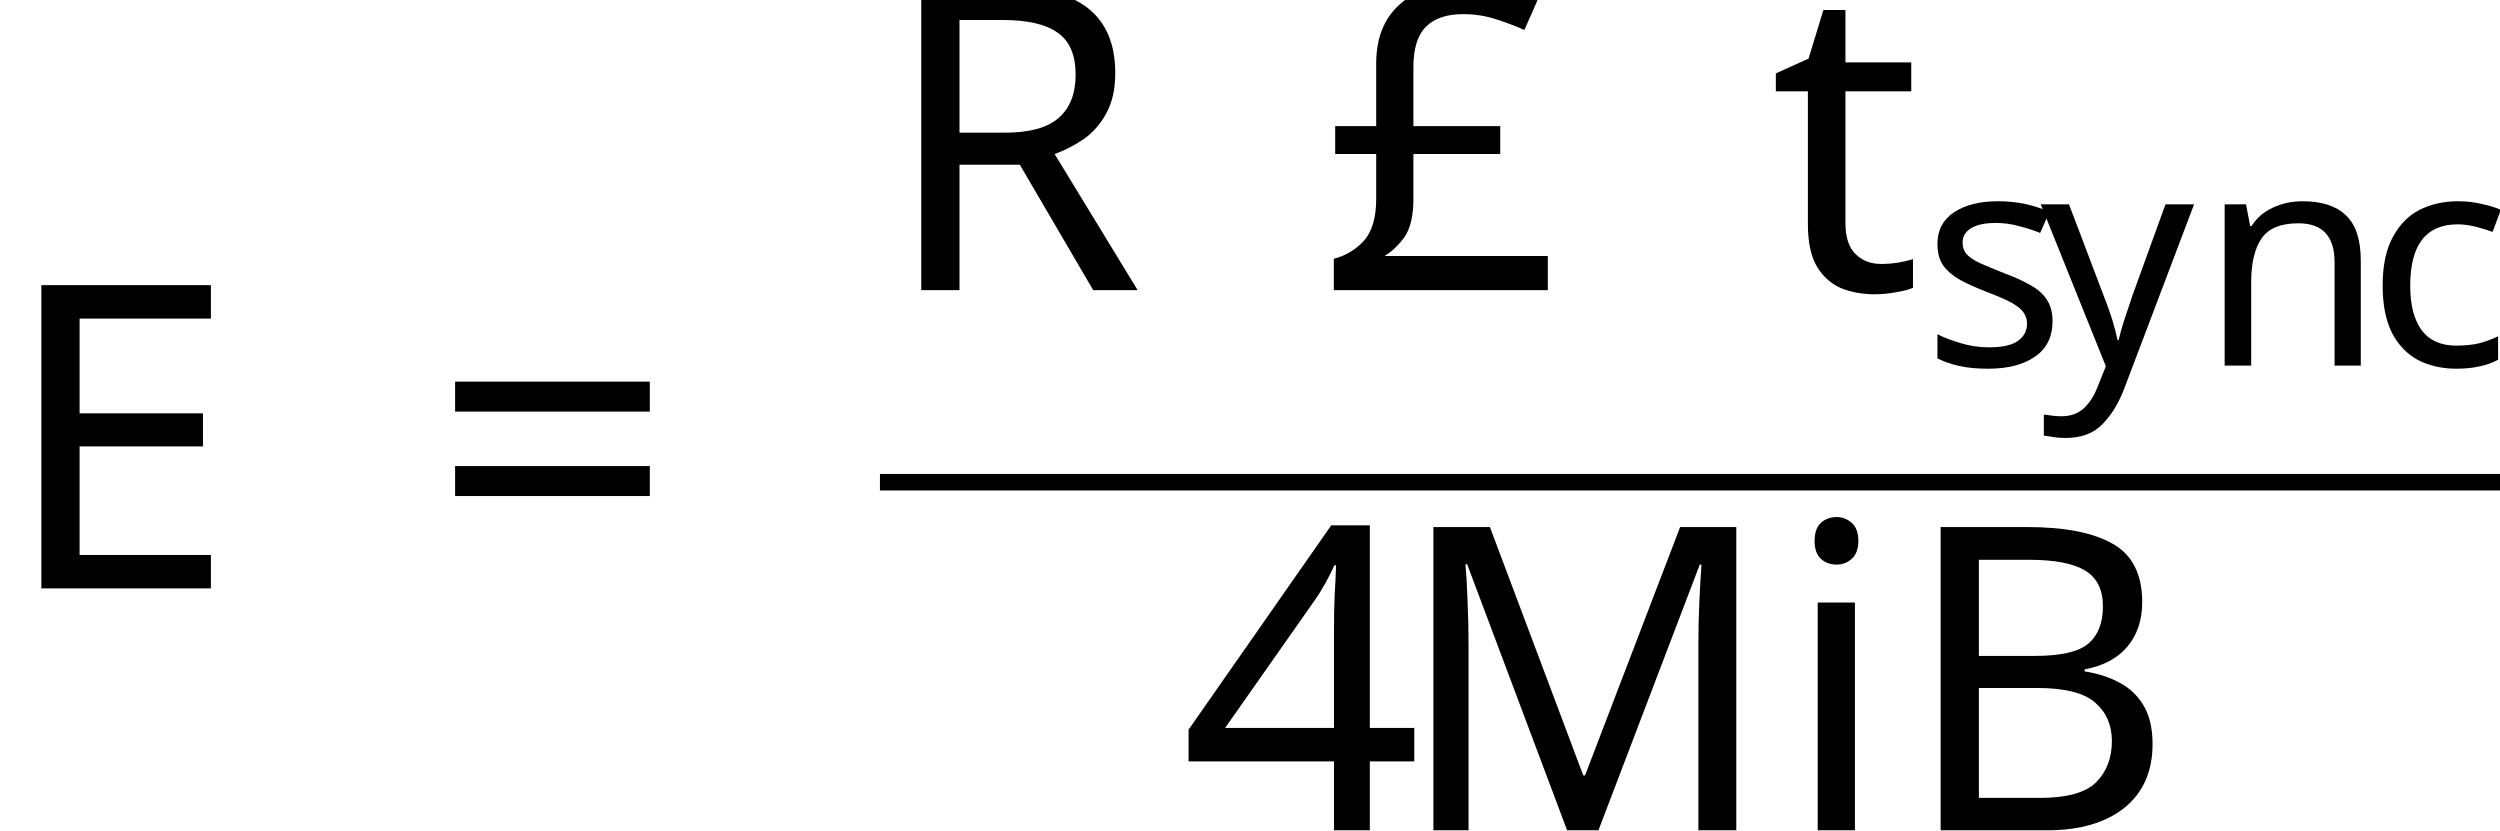
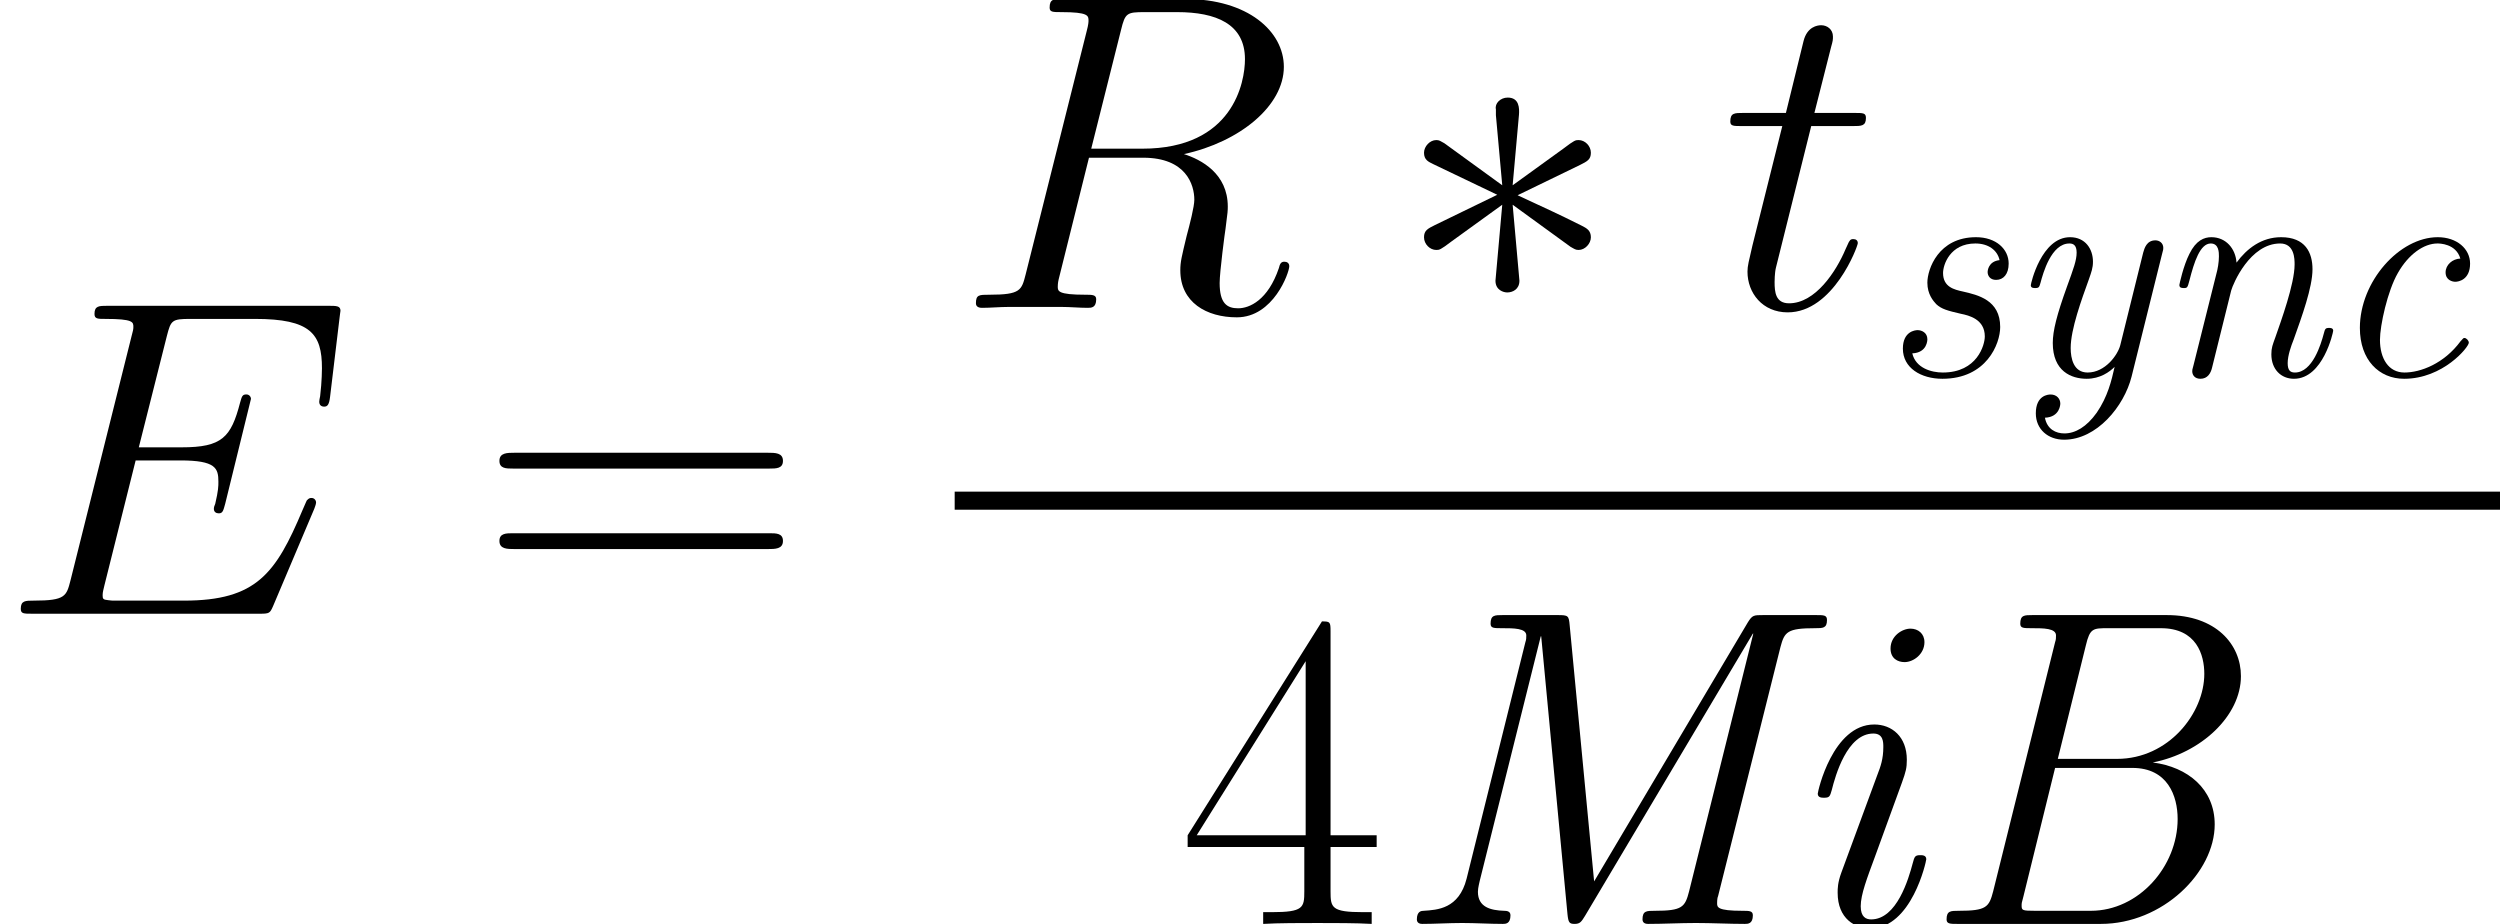
- <svg xmlns="http://www.w3.org/2000/svg" xmlns:ns1="http://helm.cs.unibo.it/2005/GtkMathView" version="1.0" width="113.36" height="37.65">
-   <g ns1:x="0.00" ns1:y="26.68" ns1:width="113.36" ns1:height="26.68" ns1:depth="10.97">
-     <g ns1:x="0.00" ns1:y="26.68" ns1:width="113.36" ns1:height="26.68" ns1:depth="10.97">
-       <g ns1:x="0.00" ns1:y="26.68" ns1:width="14.21" ns1:height="13.16" ns1:depth="0.00">
-         <text x="0.00" y="26.68" font-family="CMMI10" font-size="19.27" fill="#000000" fill-opacity="1" stroke="#000000" stroke-opacity="1" stroke-width="0.00">E</text>
-       </g>
-       <g ns1:x="14.21" ns1:y="26.68" ns1:width="25.69" ns1:height="7.06" ns1:depth="-2.58">
-         <text x="19.56" y="26.68" font-family="CMR10" font-size="19.27" fill="#000000" fill-opacity="1" stroke="#000000" stroke-opacity="1" stroke-width="0.00">=</text>
-       </g>
-       <g ns1:x="39.90" ns1:y="26.68" ns1:width="73.46" ns1:height="26.68" ns1:depth="10.97">
-         <g ns1:x="53.49" ns1:y="37.65" ns1:width="46.28" ns1:height="13.16" ns1:depth="0.00">
-           <g ns1:x="53.49" ns1:y="37.65" ns1:width="9.64" ns1:height="12.40" ns1:depth="0.00">
-             <text x="53.49" y="37.65" font-family="CMR10" font-size="19.27" fill="#000000" fill-opacity="1" stroke="#000000" stroke-opacity="1" stroke-width="0.00">4</text>
-           </g>
-           <g ns1:x="63.12" ns1:y="37.65" ns1:width="36.64" ns1:height="13.16" ns1:depth="0.00">
-             <text x="63.12" y="37.65" font-family="CMR10" font-size="19.27" fill="#000000" fill-opacity="1" stroke="#000000" stroke-opacity="1" stroke-width="0.00">M</text>
-             <text x="80.78" y="37.65" font-family="CMR10" font-size="19.27" fill="#000000" fill-opacity="1" stroke="#000000" stroke-opacity="1" stroke-width="0.00">i</text>
-             <text x="86.12" y="37.65" font-family="CMR10" font-size="19.27" fill="#000000" fill-opacity="1" stroke="#000000" stroke-opacity="1" stroke-width="0.00">B</text>
-           </g>
-         </g>
-         <rect x="39.90" y="21.49" width="73.46" height="0.75" fill="#000000" fill-opacity="1" stroke="#000000" stroke-opacity="1" stroke-width="0.00" />
-         <g ns1:x="39.90" ns1:y="13.16" ns1:width="73.46" ns1:height="13.16" ns1:depth="6.07">
-           <g ns1:x="39.90" ns1:y="13.16" ns1:width="14.62" ns1:height="13.16" ns1:depth="0.00">
-             <text x="39.90" y="13.16" font-family="CMMI10" font-size="19.27" fill="#000000" fill-opacity="1" stroke="#000000" stroke-opacity="1" stroke-width="0.00">R</text>
-           </g>
-           <g ns1:x="54.52" ns1:y="13.16" ns1:width="25.69" ns1:height="11.24" ns1:depth="1.60">
-             <text x="59.87" y="13.16" font-family="CMSY10" font-size="19.27" fill="#000000" fill-opacity="1" stroke="#000000" stroke-opacity="1" stroke-width="0.00">£</text>
-           </g>
-           <g ns1:x="80.21" ns1:y="13.16" ns1:width="33.15" ns1:height="11.84" ns1:depth="6.07">
-             <g ns1:x="80.21" ns1:y="13.16" ns1:width="6.94" ns1:height="11.84" ns1:depth="0.00">
-               <text x="80.21" y="13.16" font-family="CMMI10" font-size="19.27" fill="#000000" fill-opacity="1" stroke="#000000" stroke-opacity="1" stroke-width="0.00">t</text>
-             </g>
-             <g ns1:x="87.15" ns1:y="16.58" ns1:width="26.21" ns1:height="5.87" ns1:depth="2.65">
-               <text x="87.15" y="16.58" font-family="CMR10" font-size="13.65" fill="#000000" fill-opacity="1" stroke="#000000" stroke-opacity="1" stroke-width="0.00">s</text>
-               <text x="92.52" y="16.58" font-family="CMR10" font-size="13.65" fill="#000000" fill-opacity="1" stroke="#000000" stroke-opacity="1" stroke-width="0.00">y</text>
-               <text x="99.72" y="16.58" font-family="CMR10" font-size="13.65" fill="#000000" fill-opacity="1" stroke="#000000" stroke-opacity="1" stroke-width="0.00">n</text>
-               <text x="107.29" y="16.58" font-family="CMR10" font-size="13.65" fill="#000000" fill-opacity="1" stroke="#000000" stroke-opacity="1" stroke-width="0.00">c</text>
-             </g>
-           </g>
-         </g>
-       </g>
-     </g>
+ <svg xmlns="http://www.w3.org/2000/svg" xmlns:xlink="http://www.w3.org/1999/xlink" height="47.707pt" version="1.1" viewBox="-0.239 -0.228 129.091 47.707" width="129.091pt">
+   <defs>
+     <path d="M3.716 -9.798C3.457 -9.798 3.328 -9.798 3.328 -9.526C3.328 -9.382 3.429 -9.382 3.701 -9.382C4.06 -9.382 4.462 -9.382 4.462 -9.153C4.462 -9.067 4.462 -9.024 4.433 -8.938L2.468 -1.033C2.338 -0.531 2.252 -0.416 1.377 -0.416C1.119 -0.416 0.99 -0.416 0.99 -0.143C0.99 0 1.105 0 1.334 0H5.882C7.847 0 9.497 -1.635 9.497 -3.156C9.497 -4.275 8.651 -4.978 7.532 -5.122C9.067 -5.423 10.329 -6.599 10.329 -7.862C10.329 -8.866 9.54 -9.798 7.976 -9.798H3.716ZM4.519 -5.236L5.409 -8.837C5.538 -9.382 5.638 -9.382 6.111 -9.382H7.79C8.923 -9.382 9.167 -8.536 9.167 -7.933C9.167 -6.685 8.034 -5.236 6.398 -5.236H4.519ZM3.802 -0.416C3.386 -0.416 3.371 -0.43 3.371 -0.588C3.371 -0.646 3.371 -0.674 3.429 -0.875L4.433 -4.949H6.886C8.005 -4.949 8.321 -4.06 8.321 -3.328C8.321 -1.822 7.087 -0.416 5.566 -0.416H3.802Z" id="g0-66" />
+     <path d="M12.539 -8.78C12.668 -9.268 12.754 -9.382 13.643 -9.382C13.887 -9.382 14.016 -9.382 14.016 -9.641C14.016 -9.798 13.916 -9.798 13.672 -9.798H11.993C11.692 -9.798 11.649 -9.798 11.506 -9.569L6.628 -1.349L5.853 -9.468C5.825 -9.784 5.81 -9.798 5.466 -9.798H3.73C3.472 -9.798 3.343 -9.798 3.343 -9.526C3.343 -9.382 3.443 -9.382 3.716 -9.382C4.074 -9.382 4.476 -9.382 4.476 -9.153C4.476 -9.067 4.476 -9.024 4.447 -8.938L2.582 -1.435C2.338 -0.473 1.65 -0.445 1.219 -0.416C1.148 -0.416 1.004 -0.402 1.004 -0.143C1.004 -0.014 1.119 0 1.176 0C1.578 0 2.023 -0.029 2.439 -0.029C2.869 -0.029 3.314 0 3.73 0C3.816 0 3.974 0 3.974 -0.273C3.974 -0.402 3.859 -0.416 3.773 -0.416C3.343 -0.43 2.941 -0.531 2.941 -1.019C2.941 -1.148 2.998 -1.349 2.998 -1.363L4.935 -9.124H4.949L5.782 -0.316C5.81 -0.043 5.839 0 6.011 0S6.226 -0.072 6.341 -0.258L11.664 -9.21H11.678L9.641 -1.033C9.512 -0.531 9.425 -0.416 8.55 -0.416C8.292 -0.416 8.163 -0.416 8.163 -0.143C8.163 0 8.306 0 8.349 0C8.837 0 9.354 -0.029 9.856 -0.029C10.372 -0.029 10.903 0 11.405 0C11.506 0 11.664 0 11.664 -0.273C11.664 -0.416 11.549 -0.416 11.334 -0.416C10.53 -0.416 10.53 -0.531 10.53 -0.66C10.53 -0.775 10.544 -0.846 10.559 -0.875L12.539 -8.78Z" id="g0-77" />
+     <path d="M6.169 -5.351C5.81 -5.337 5.495 -5.064 5.495 -4.72C5.495 -4.361 5.81 -4.29 5.939 -4.29C6.083 -4.29 6.614 -4.376 6.614 -5.122C6.614 -5.796 6.011 -6.327 5.136 -6.327C3.386 -6.327 1.578 -4.304 1.578 -2.181C1.578 -0.717 2.453 0.143 3.601 0.143C5.38 0.143 6.556 -1.306 6.556 -1.506C6.556 -1.607 6.441 -1.722 6.355 -1.722C6.312 -1.722 6.298 -1.707 6.183 -1.578C5.423 -0.545 4.347 -0.143 3.615 -0.143S2.496 -0.789 2.496 -1.635C2.496 -2.295 2.841 -3.873 3.314 -4.691C3.802 -5.552 4.505 -6.04 5.122 -6.04C5.208 -6.04 5.968 -6.04 6.169 -5.351Z" id="g0-99" />
+     <path d="M4.576 -8.938C4.576 -9.21 4.376 -9.368 4.132 -9.368C3.873 -9.368 3.5 -9.139 3.5 -8.737C3.5 -8.421 3.73 -8.306 3.945 -8.306C4.232 -8.306 4.576 -8.565 4.576 -8.938ZM1.937 -1.621C1.822 -1.306 1.822 -1.119 1.822 -0.99C1.822 -0.158 2.381 0.143 2.855 0.143C4.175 0.143 4.634 -1.994 4.634 -2.052C4.634 -2.181 4.505 -2.181 4.447 -2.181C4.275 -2.181 4.261 -2.138 4.203 -1.922C4.074 -1.435 3.701 -0.143 2.884 -0.143C2.726 -0.143 2.554 -0.215 2.554 -0.56C2.554 -0.933 2.754 -1.449 3.013 -2.152L3.859 -4.476C3.988 -4.835 4.017 -4.949 4.017 -5.208C4.017 -5.939 3.544 -6.327 2.984 -6.327C1.664 -6.327 1.191 -4.203 1.191 -4.132C1.191 -4.003 1.32 -4.003 1.392 -4.003C1.564 -4.003 1.578 -4.046 1.635 -4.246C1.75 -4.706 2.123 -6.04 2.955 -6.04C3.271 -6.04 3.271 -5.767 3.271 -5.609C3.271 -5.236 3.185 -4.992 3.084 -4.734L1.937 -1.621Z" id="g0-105" />
+     <path d="M3.558 -3.888C3.644 -4.203 4.419 -6.04 5.796 -6.04C6.456 -6.04 6.456 -5.322 6.456 -5.079C6.456 -4.189 5.825 -2.468 5.581 -1.765C5.452 -1.406 5.394 -1.277 5.394 -0.976C5.394 -0.287 5.839 0.143 6.427 0.143C7.761 0.143 8.22 -1.994 8.22 -2.052C8.22 -2.181 8.091 -2.181 8.034 -2.181C7.862 -2.181 7.847 -2.138 7.79 -1.922C7.661 -1.435 7.274 -0.143 6.47 -0.143C6.255 -0.143 6.14 -0.244 6.14 -0.574C6.14 -0.918 6.298 -1.363 6.413 -1.65C6.786 -2.697 7.274 -4.031 7.274 -4.863C7.274 -5.624 6.944 -6.327 5.839 -6.327C4.949 -6.327 4.275 -5.81 3.802 -5.165C3.759 -5.81 3.314 -6.327 2.654 -6.327C2.324 -6.327 1.951 -6.183 1.65 -5.566C1.377 -5.036 1.191 -4.175 1.191 -4.146C1.191 -4.031 1.262 -4.003 1.392 -4.003C1.549 -4.003 1.564 -4.017 1.65 -4.347C1.865 -5.193 2.138 -6.04 2.625 -6.04C2.998 -6.04 2.998 -5.624 2.998 -5.452C2.998 -5.179 2.941 -4.863 2.884 -4.663L1.836 -0.473C1.779 -0.273 1.779 -0.258 1.779 -0.201C1.779 -0.029 1.894 0.143 2.152 0.143C2.482 0.143 2.625 -0.115 2.683 -0.359L3.558 -3.888Z" id="g0-110" />
+     <path d="M5.48 -5.279C4.964 -5.222 4.935 -4.792 4.935 -4.734C4.935 -4.576 5.036 -4.376 5.322 -4.376C5.652 -4.376 5.896 -4.634 5.896 -5.122C5.896 -5.782 5.322 -6.327 4.404 -6.327C2.683 -6.327 2.181 -4.863 2.181 -4.246C2.181 -3.716 2.453 -3.414 2.582 -3.271C2.826 -3.041 3.099 -2.97 3.716 -2.826C4.074 -2.754 4.806 -2.582 4.806 -1.793C4.806 -1.406 4.462 -0.143 2.884 -0.143C2.367 -0.143 1.65 -0.344 1.492 -1.019C2.181 -1.047 2.181 -1.635 2.181 -1.664C2.181 -1.965 1.922 -2.08 1.736 -2.08C1.621 -2.08 1.062 -2.023 1.062 -1.234C1.062 -0.359 1.879 0.143 2.869 0.143C4.878 0.143 5.509 -1.449 5.509 -2.224C5.509 -3.457 4.49 -3.687 3.802 -3.845C3.414 -3.931 2.898 -4.046 2.898 -4.691C2.898 -5.064 3.214 -6.04 4.376 -6.04C4.964 -6.04 5.38 -5.738 5.48 -5.279Z" id="g0-115" />
+     <path d="M7.187 -5.552C7.245 -5.753 7.245 -5.782 7.245 -5.839C7.245 -6.054 7.073 -6.183 6.886 -6.183C6.484 -6.183 6.384 -5.825 6.327 -5.624L5.279 -1.392C5.165 -0.947 4.591 -0.143 3.787 -0.143C3.142 -0.143 3.013 -0.789 3.013 -1.262C3.013 -2.123 3.515 -3.486 3.845 -4.404C3.96 -4.734 4.031 -4.921 4.031 -5.208C4.031 -5.782 3.687 -6.327 2.984 -6.327C1.679 -6.327 1.191 -4.218 1.191 -4.132C1.191 -4.003 1.32 -4.003 1.392 -4.003C1.564 -4.003 1.578 -4.046 1.635 -4.246C1.75 -4.677 2.123 -6.04 2.955 -6.04C3.127 -6.04 3.285 -5.968 3.285 -5.624C3.285 -5.265 3.142 -4.892 2.841 -4.06C2.381 -2.783 2.195 -2.052 2.195 -1.492C2.195 -0.201 3.041 0.143 3.744 0.143C4.361 0.143 4.792 -0.172 5.021 -0.402C4.878 0.23 4.706 0.961 4.203 1.693C3.744 2.338 3.228 2.64 2.726 2.64C2.338 2.64 1.937 2.453 1.836 1.922C2.525 1.894 2.539 1.306 2.539 1.277C2.539 1.062 2.381 0.861 2.095 0.861C1.994 0.861 1.42 0.889 1.42 1.722C1.42 2.453 1.98 2.927 2.711 2.927C4.203 2.927 5.452 1.406 5.796 0.043L7.187 -5.552Z" id="g0-121" />
+     <use id="g1-66" transform="scale(1.44028)" xlink:href="#g0-66" />
+     <use id="g1-77" transform="scale(1.44028)" xlink:href="#g0-77" />
+     <use id="g1-105" transform="scale(1.44028)" xlink:href="#g0-105" />
+     <path d="M6.943 -13.369C6.943 -13.803 6.922 -13.823 6.55 -13.823L0.413 -4.05V-3.513H5.744V-1.488C5.744 -0.744 5.703 -0.537 4.256 -0.537H3.864V0C4.525 -0.041 5.641 -0.041 6.343 -0.041S8.162 -0.041 8.823 0V-0.537H8.43C6.984 -0.537 6.943 -0.744 6.943 -1.488V-3.513H9.05V-4.05H6.943V-13.369ZM5.806 -12.005V-4.05H0.827L5.806 -12.005Z" id="g4-52" />
+     <path d="M13.286 -6.633C13.596 -6.633 13.906 -6.633 13.906 -6.984C13.906 -7.356 13.555 -7.356 13.203 -7.356H1.653C1.302 -7.356 0.95 -7.356 0.95 -6.984C0.95 -6.633 1.26 -6.633 1.57 -6.633H13.286ZM13.203 -2.955C13.555 -2.955 13.906 -2.955 13.906 -3.327C13.906 -3.678 13.596 -3.678 13.286 -3.678H1.57C1.26 -3.678 0.95 -3.678 0.95 -3.327C0.95 -2.955 1.302 -2.955 1.653 -2.955H13.203Z" id="g4-61" />
+     <path d="M14.361 -4.794C14.381 -4.856 14.443 -5 14.443 -5.083C14.443 -5.186 14.361 -5.29 14.236 -5.29C14.154 -5.29 14.113 -5.269 14.05 -5.207C14.009 -5.186 14.009 -5.145 13.823 -4.732C12.604 -1.839 11.716 -0.599 8.41 -0.599H5.393C5.104 -0.599 5.062 -0.599 4.938 -0.62C4.711 -0.641 4.69 -0.682 4.69 -0.847C4.69 -0.992 4.732 -1.116 4.773 -1.302L6.199 -7.005H8.244C9.856 -7.005 9.98 -6.653 9.98 -6.033C9.98 -5.827 9.98 -5.641 9.835 -5.021C9.794 -4.938 9.773 -4.856 9.773 -4.794C9.773 -4.649 9.877 -4.587 10.001 -4.587C10.187 -4.587 10.207 -4.732 10.29 -5.021L11.468 -9.815C11.468 -9.918 11.385 -10.021 11.261 -10.021C11.075 -10.021 11.054 -9.939 10.972 -9.649C10.559 -8.058 10.145 -7.604 8.306 -7.604H6.343L7.624 -12.687C7.81 -13.41 7.852 -13.472 8.699 -13.472H11.654C14.195 -13.472 14.712 -12.79 14.712 -11.22C14.712 -11.199 14.712 -10.62 14.629 -9.939C14.608 -9.856 14.588 -9.732 14.588 -9.691C14.588 -9.525 14.691 -9.463 14.815 -9.463C14.96 -9.463 15.042 -9.546 15.084 -9.918L15.518 -13.534C15.518 -13.596 15.559 -13.803 15.559 -13.844C15.559 -14.071 15.373 -14.071 15.001 -14.071H4.918C4.525 -14.071 4.318 -14.071 4.318 -13.699C4.318 -13.472 4.463 -13.472 4.814 -13.472C6.095 -13.472 6.095 -13.327 6.095 -13.1C6.095 -12.997 6.075 -12.914 6.013 -12.687L3.223 -1.529C3.037 -0.806 2.996 -0.599 1.55 -0.599C1.157 -0.599 0.95 -0.599 0.95 -0.227C0.95 0 1.074 0 1.488 0H11.86C12.315 0 12.335 -0.021 12.48 -0.351L14.361 -4.794Z" id="g3-69" />
+     <path d="M7.604 -12.707C7.79 -13.472 7.872 -13.513 8.678 -13.513H10.166C11.943 -13.513 13.265 -12.976 13.265 -11.364C13.265 -10.311 12.728 -7.273 8.575 -7.273H6.24L7.604 -12.707ZM10.476 -7.025C13.038 -7.583 15.042 -9.236 15.042 -11.013C15.042 -12.625 13.41 -14.113 10.538 -14.113H4.938C4.525 -14.113 4.339 -14.113 4.339 -13.72C4.339 -13.513 4.484 -13.513 4.876 -13.513C6.116 -13.513 6.116 -13.348 6.116 -13.121C6.116 -13.079 6.116 -12.955 6.033 -12.646L3.244 -1.529C3.058 -0.806 3.017 -0.599 1.591 -0.599C1.116 -0.599 0.971 -0.599 0.971 -0.207C0.971 0 1.198 0 1.26 0C1.632 0 2.066 -0.041 2.459 -0.041H4.897C5.269 -0.041 5.703 0 6.075 0C6.24 0 6.467 0 6.467 -0.393C6.467 -0.599 6.281 -0.599 5.971 -0.599C4.711 -0.599 4.711 -0.765 4.711 -0.971C4.711 -0.992 4.711 -1.136 4.752 -1.302L6.137 -6.86H8.616C10.579 -6.86 10.951 -5.62 10.951 -4.938C10.951 -4.628 10.745 -3.823 10.6 -3.285C10.373 -2.335 10.311 -2.108 10.311 -1.715C10.311 -0.248 11.509 0.434 12.893 0.434C14.567 0.434 15.29 -1.612 15.29 -1.901C15.29 -2.046 15.187 -2.108 15.063 -2.108C14.898 -2.108 14.856 -1.984 14.815 -1.818C14.319 -0.351 13.472 0.021 12.955 0.021S12.108 -0.207 12.108 -1.136C12.108 -1.632 12.356 -3.513 12.377 -3.616C12.48 -4.38 12.48 -4.463 12.48 -4.628C12.48 -6.137 11.261 -6.777 10.476 -7.025Z" id="g3-82" />
+     <path d="M4.153 -8.306H6.054C6.447 -8.306 6.653 -8.306 6.653 -8.678C6.653 -8.906 6.529 -8.906 6.116 -8.906H4.298L5.062 -11.922C5.145 -12.211 5.145 -12.253 5.145 -12.398C5.145 -12.728 4.876 -12.914 4.608 -12.914C4.442 -12.914 3.967 -12.852 3.802 -12.191L2.996 -8.906H1.054C0.641 -8.906 0.455 -8.906 0.455 -8.513C0.455 -8.306 0.599 -8.306 0.992 -8.306H2.831L1.467 -2.851C1.302 -2.128 1.24 -1.922 1.24 -1.653C1.24 -0.682 1.922 0.207 3.079 0.207C5.166 0.207 6.281 -2.81 6.281 -2.955C6.281 -3.079 6.199 -3.141 6.075 -3.141C6.033 -3.141 5.951 -3.141 5.909 -3.058C5.889 -3.037 5.868 -3.017 5.724 -2.686C5.29 -1.653 4.339 -0.207 3.141 -0.207C2.521 -0.207 2.479 -0.723 2.479 -1.178C2.479 -1.198 2.479 -1.591 2.541 -1.839L4.153 -8.306Z" id="g3-116" />
+     <path d="M5.682 -8.823C5.703 -9.112 5.703 -9.608 5.166 -9.608C4.835 -9.608 4.566 -9.339 4.628 -9.071V-8.802L4.918 -5.6L2.273 -7.521C2.087 -7.624 2.046 -7.666 1.901 -7.666C1.612 -7.666 1.343 -7.377 1.343 -7.087C1.343 -6.757 1.55 -6.674 1.756 -6.571L4.69 -5.166L1.839 -3.781C1.508 -3.616 1.343 -3.533 1.343 -3.223S1.612 -2.645 1.901 -2.645C2.046 -2.645 2.087 -2.645 2.603 -3.037L4.918 -4.711L4.608 -1.24C4.608 -0.806 4.98 -0.703 5.145 -0.703C5.393 -0.703 5.703 -0.847 5.703 -1.24L5.393 -4.711L8.038 -2.789C8.224 -2.686 8.265 -2.645 8.41 -2.645C8.699 -2.645 8.968 -2.934 8.968 -3.223C8.968 -3.533 8.782 -3.637 8.534 -3.761C7.294 -4.38 7.253 -4.38 5.62 -5.145L8.472 -6.529C8.802 -6.695 8.968 -6.777 8.968 -7.087S8.699 -7.666 8.41 -7.666C8.265 -7.666 8.224 -7.666 7.707 -7.273L5.393 -5.6L5.682 -8.823Z" id="g2-3" />
+   </defs>
+   <g id="page1" transform="matrix(1.13 0 0 1.13 -63.986 -61.0798)">
+     <use x="56.413" xlink:href="#g3-69" y="81.896" />
+     <use x="78.285" xlink:href="#g4-61" y="81.896" />
+     <use x="100.038" xlink:href="#g3-82" y="67.918" />
+     <use x="120.142" xlink:href="#g2-3" y="67.918" />
+     <use x="135.026" xlink:href="#g3-116" y="67.918" />
+     <use x="142.305" xlink:href="#g0-115" y="71.017" />
+     <use x="148.022" xlink:href="#g0-121" y="71.017" />
+     <use x="154.811" xlink:href="#g0-110" y="71.017" />
+     <use x="162.672" xlink:href="#g0-99" y="71.017" />
+     <rect height="0.826" width="70.615" x="100.038" y="76.317" />
+     <use x="110.271" xlink:href="#g4-52" y="96.07" />
+     <use x="119.712" xlink:href="#g1-77" y="96.07" />
+     <use x="137.762" xlink:href="#g1-105" y="96.07" />
+     <use x="143.938" xlink:href="#g1-66" y="96.07" />
  </g>
</svg>
